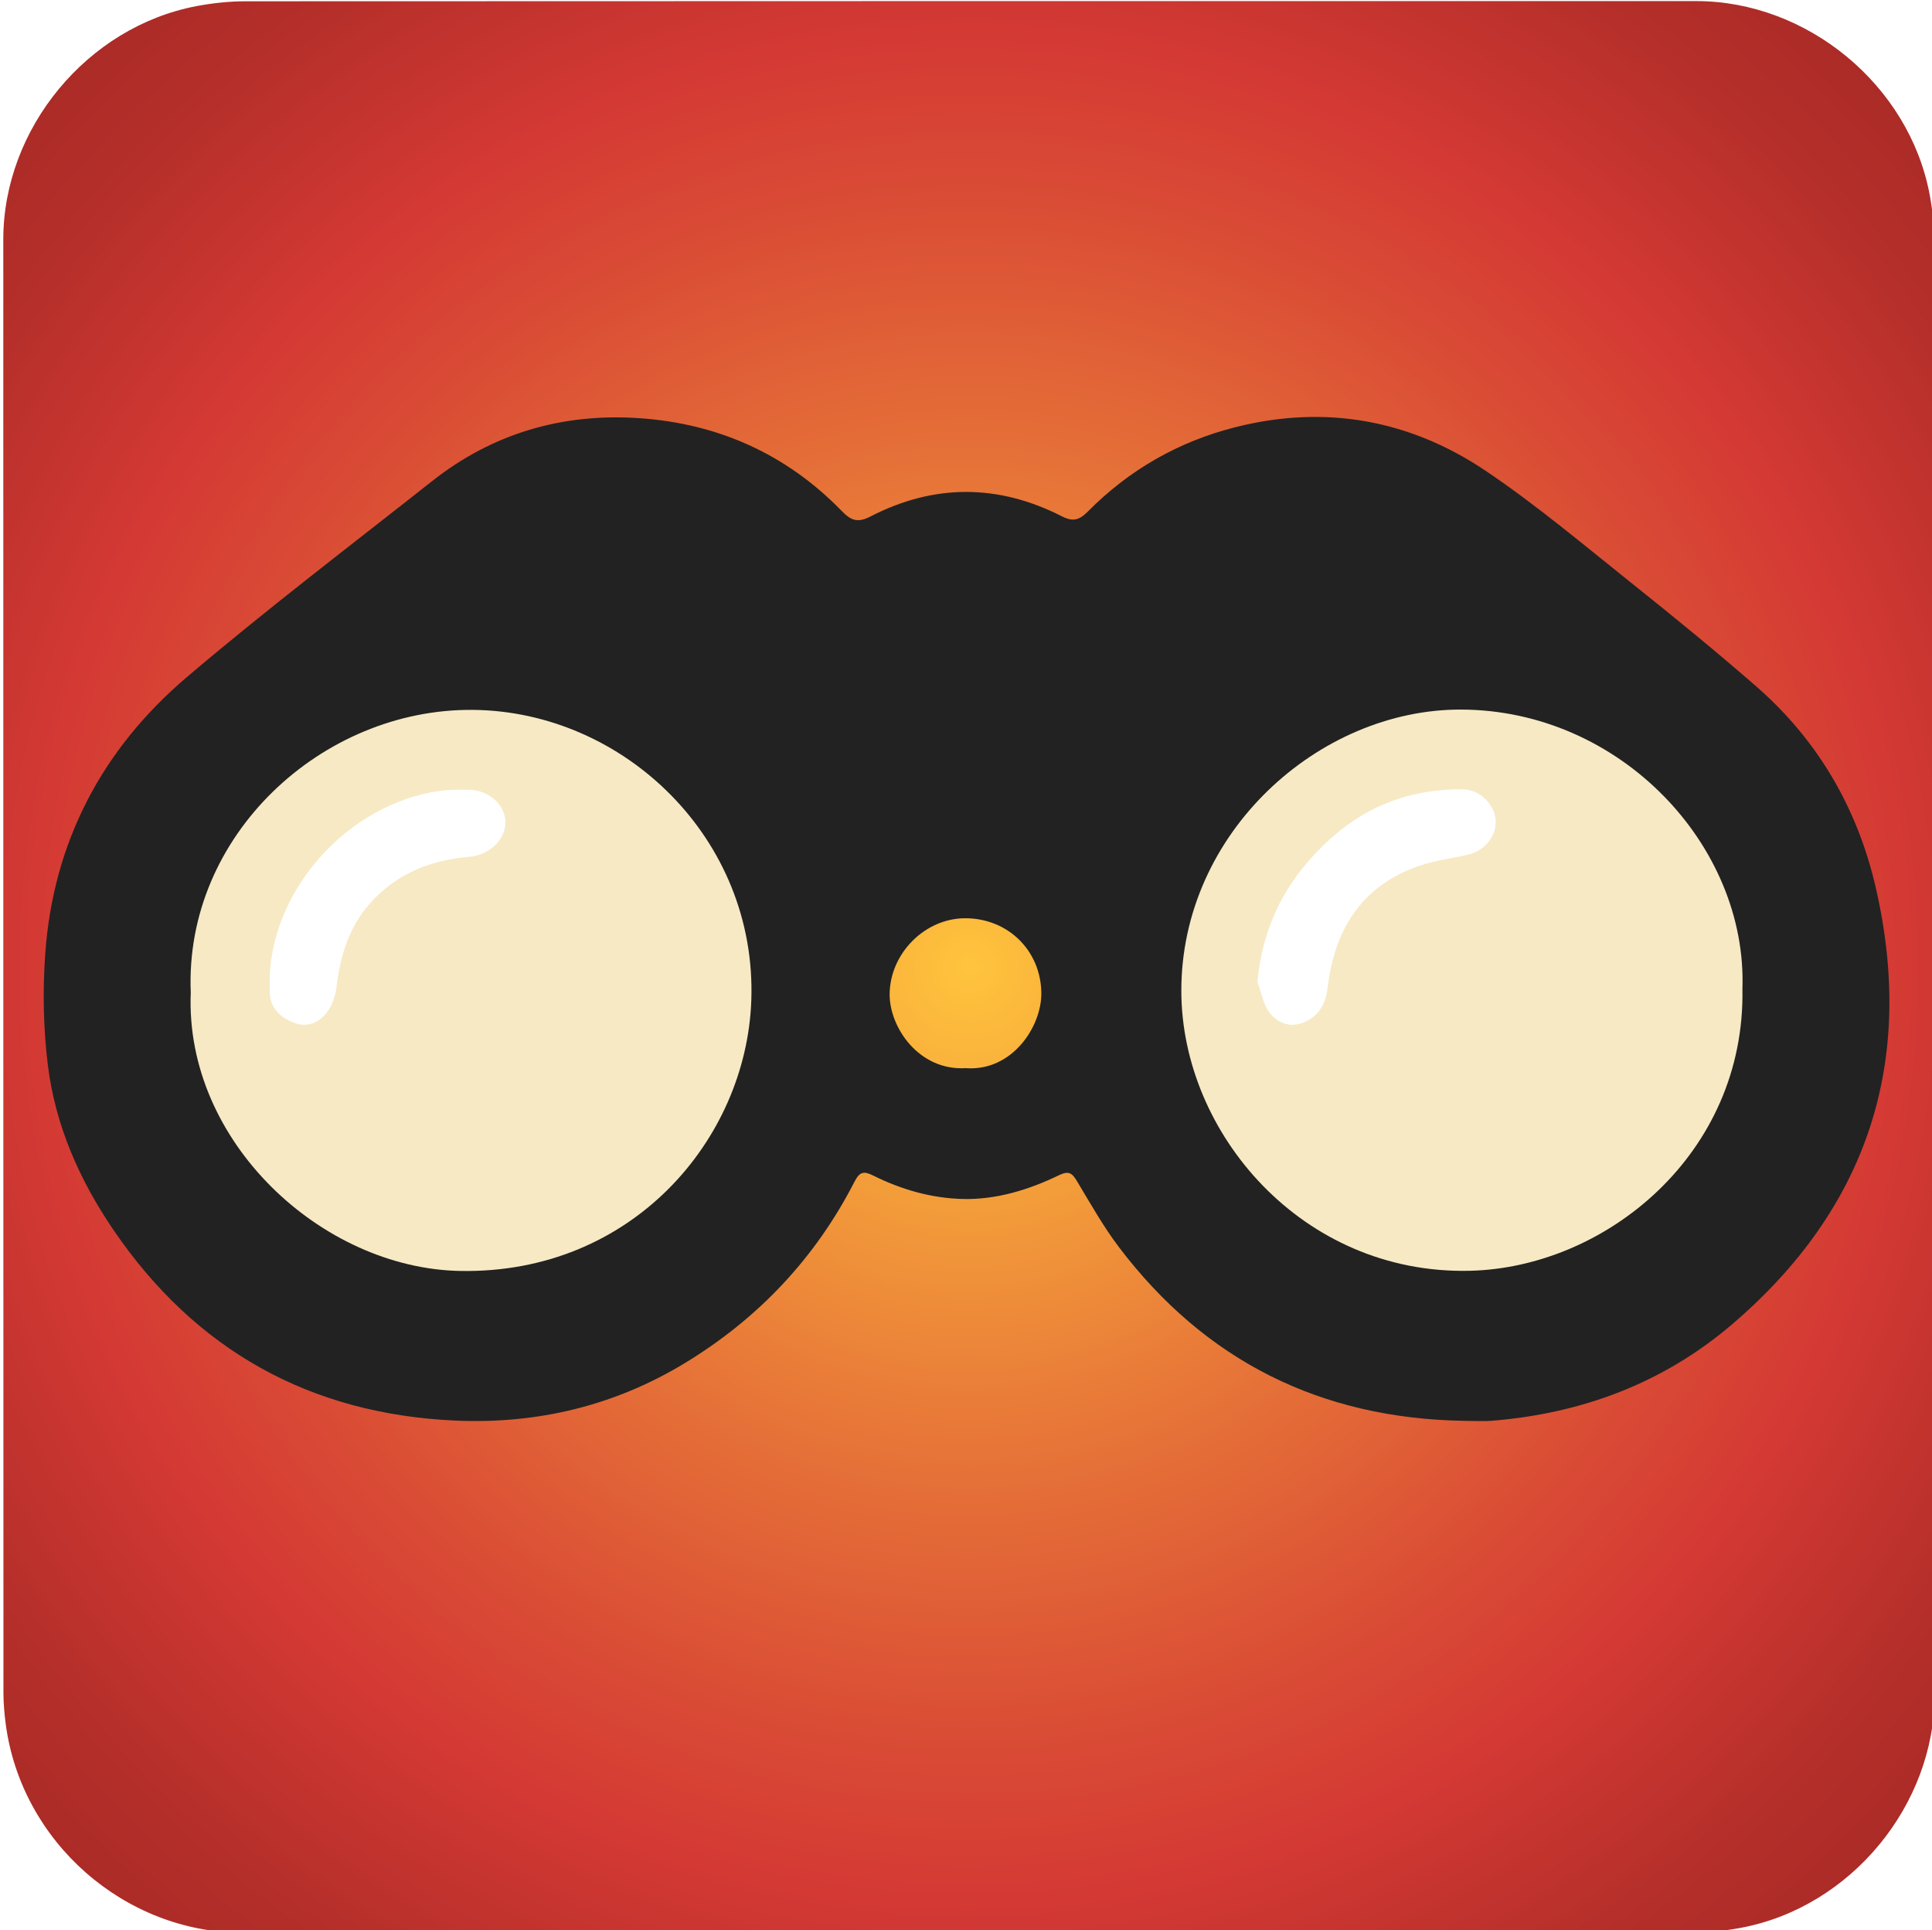
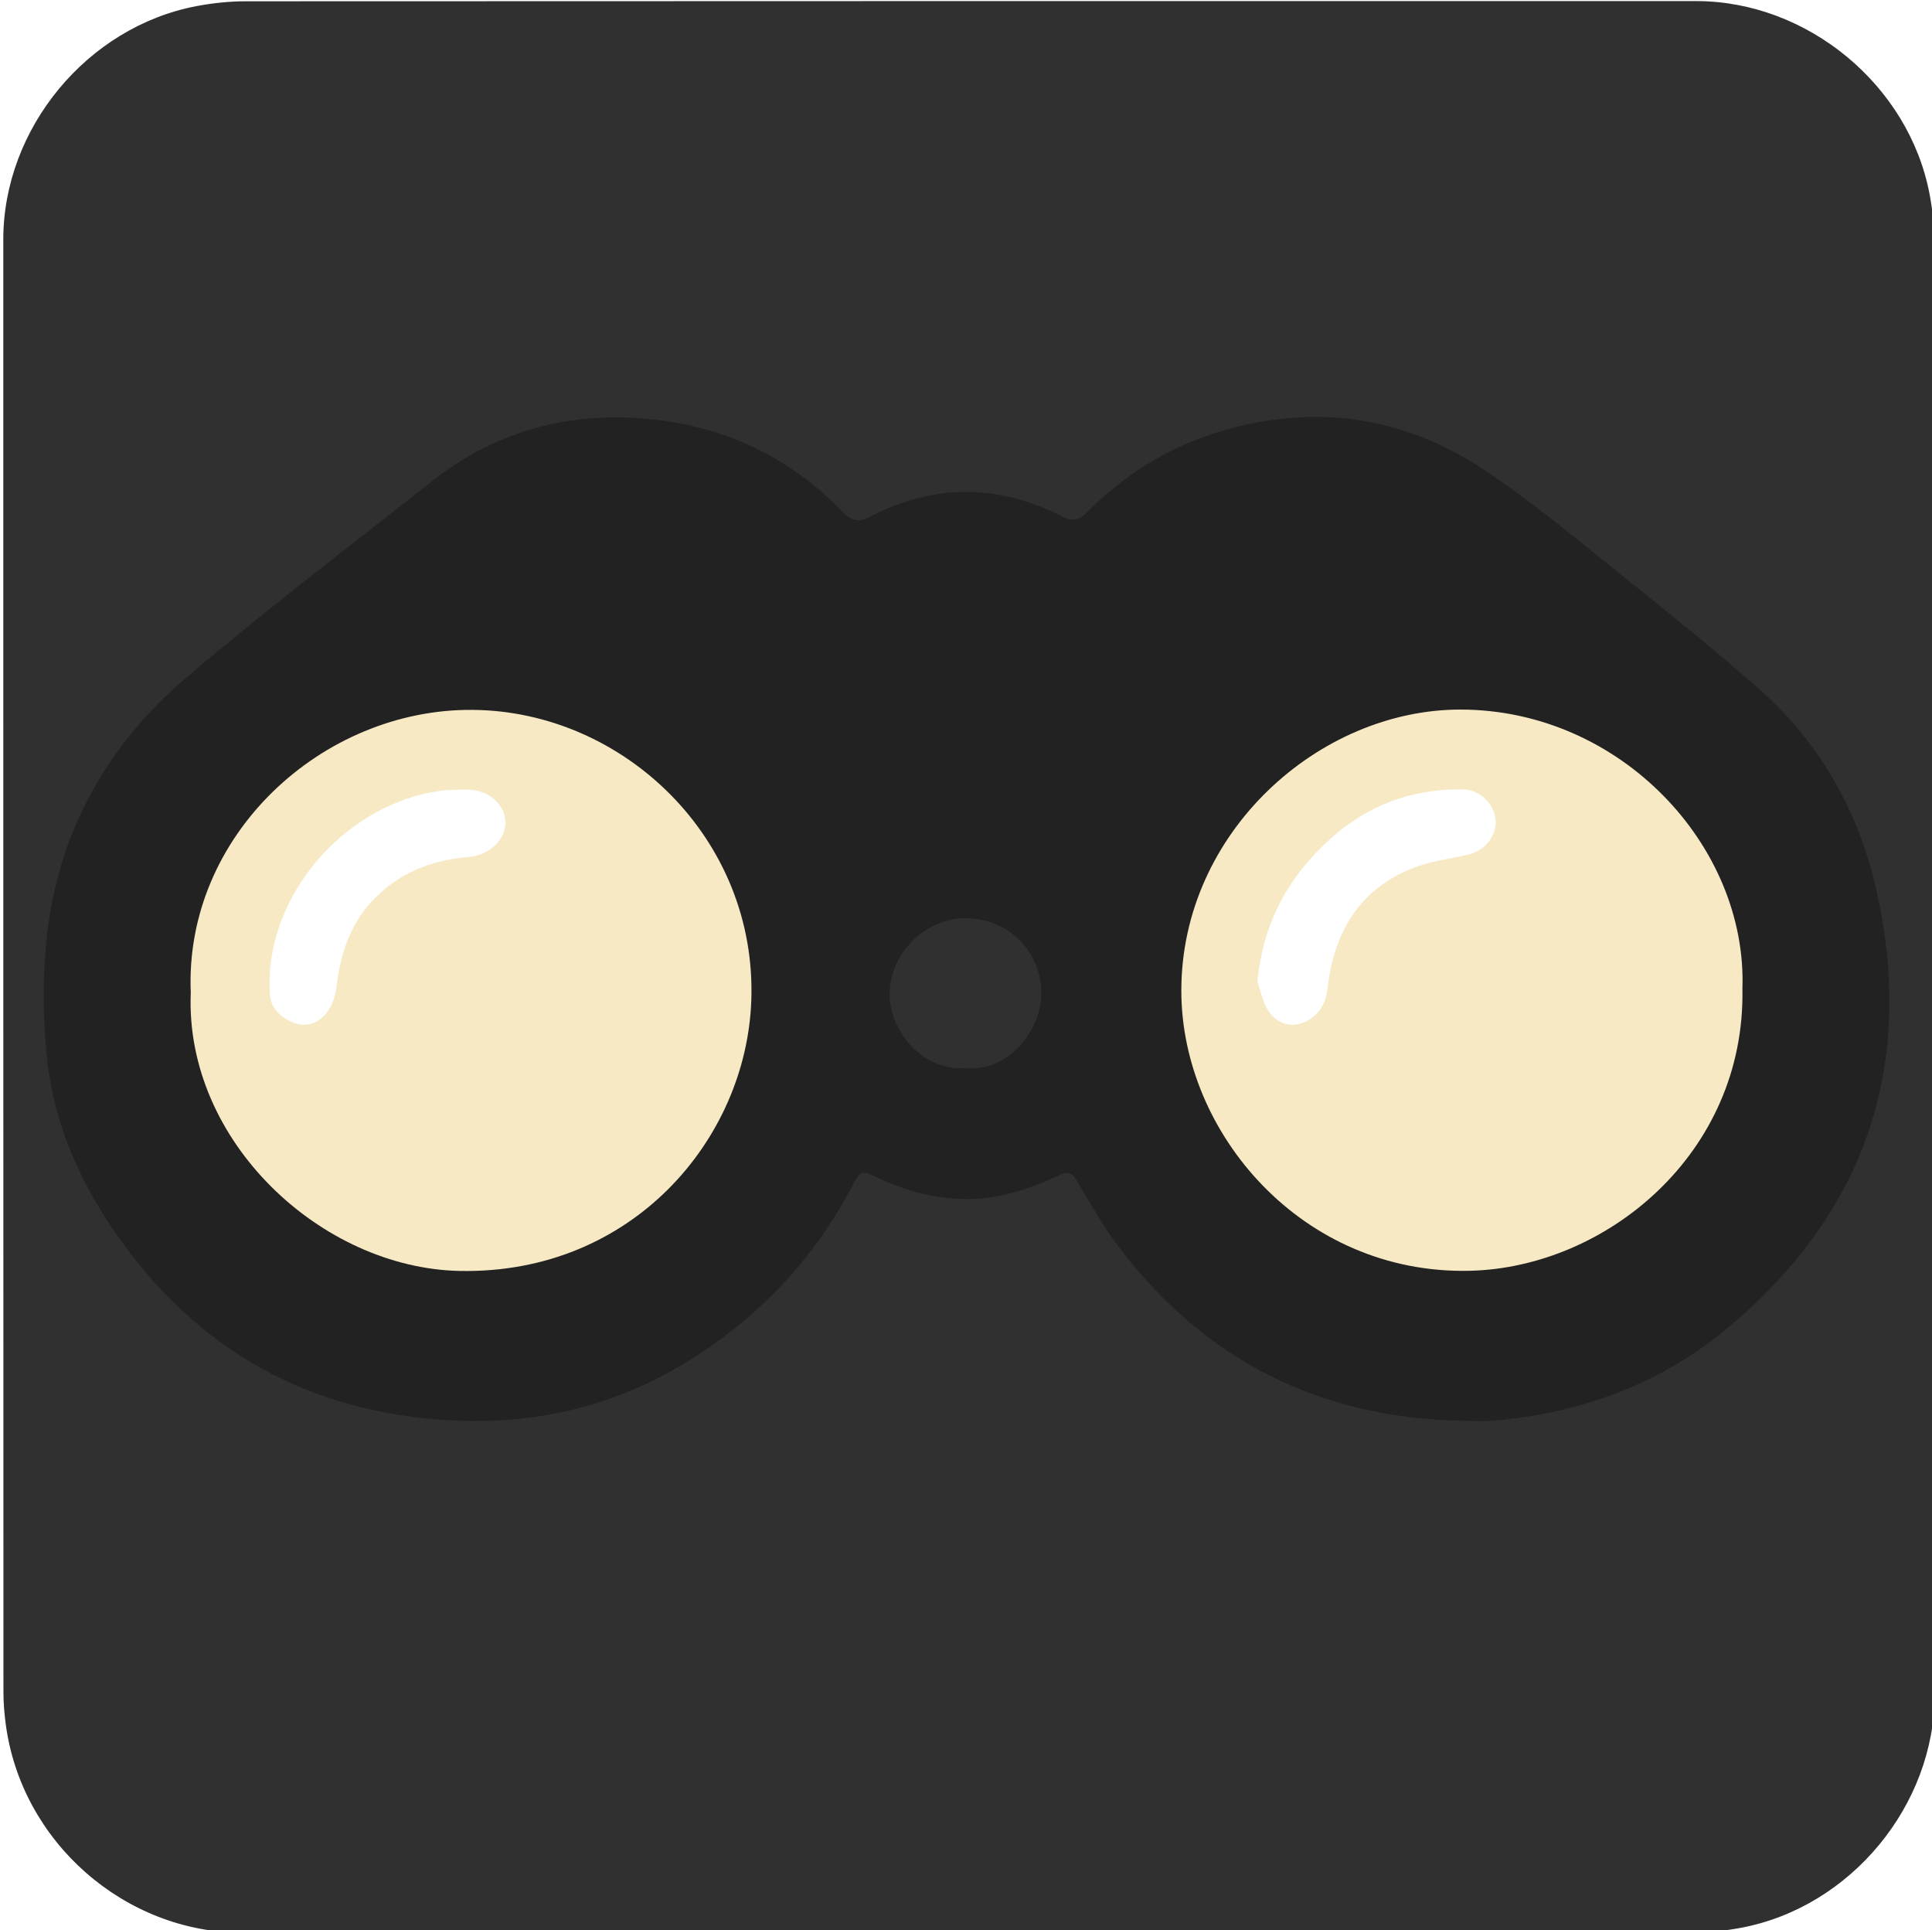
<svg xmlns="http://www.w3.org/2000/svg" id="eogero0w7rr1" viewBox="0 0 499.17 498.38" shape-rendering="geometricPrecision" text-rendering="geometricPrecision">
  <style>
        #eogero0w7rr6_ts {animation: eogero0w7rr6_ts__ts 4000ms linear infinite normal forwards}@keyframes eogero0w7rr6_ts__ts { 0% {transform: translate(249.7285px,255.8184px) scale(1,1)} 42.5% {transform: translate(249.7285px,255.8184px) scale(1,1);animation-timing-function: cubic-bezier(0.42,0,0.58,1)} 47.5% {transform: translate(249.7285px,255.8184px) scale(1,0.038149);animation-timing-function: cubic-bezier(0.445,0.05,0.55,0.95)} 52.5% {transform: translate(249.7285px,255.8184px) scale(1,1.003279);animation-timing-function: cubic-bezier(0.42,0,0.58,1)} 57.5% {transform: translate(249.7285px,255.8184px) scale(1,1.003279);animation-timing-function: cubic-bezier(0.42,0,0.58,1)} 65% {transform: translate(249.7285px,255.8184px) scale(1,0.04);animation-timing-function: cubic-bezier(0.39,0.575,0.565,1)} 70% {transform: translate(249.7285px,255.8184px) scale(1,1)} 100% {transform: translate(249.7285px,255.8184px) scale(1,1)} }
    </style>
  <defs>
    <radialGradient id="eo3z0svo1z33-fill" cx="250.357" cy="249.77" r="383.734" spreadMethod="pad" gradientUnits="userSpaceOnUse">
      <stop offset="0" style="stop-color:#FFC43D" />
      <stop offset="0.039" style="stop-color:#FCBA3C" />
      <stop offset="0.324" style="stop-color:#E77538" />
      <stop offset="0.529" style="stop-color:#D94A35" />
      <stop offset="0.633" style="stop-color:#D43934" />
      <stop offset="0.658" style="stop-color:#CE3732" />
      <stop offset="0.773" style="stop-color:#B62F2A" />
      <stop offset="0.88" style="stop-color:#A82A26" />
      <stop offset="0.971" style="stop-color:#A32824" />
    </radialGradient>
  </defs>
  <g id="eo3z0svo1z32">
-     <path id="eo3z0svo1z33" d="M499.86,249.83C499.86,312.44,499.86,375.05,499.86,437.67C499.86,466.37,478.22,492.6,449.95,497.98C445.77,498.77,441.45,499.23,437.2,499.23C312.4,499.3,187.59,499.28,62.79,499.28C32.19,499.28,5.49,475.81,1.48,445.37C1.13,442.68,0.89,439.96,0.89,437.25C0.85,312.12,0.85,187,0.85,61.89C0.85,33.18,22.51,6.94,50.76,1.58C54.94,0.79,59.26,0.33,63.51,0.33C188.42,0.26,313.32,0.28,438.24,0.28C466.95,0.28,493.22,21.96,498.55,50.19C499.34,54.37,499.79,58.69,499.8,62.94C499.88,125.23,499.86,187.53,499.86,249.83Z" fill="url(#eo3z0svo1z33-fill)" stroke="none" stroke-width="1" />
+     <path id="eo3z0svo1z33" d="M499.86,249.83C499.86,312.44,499.86,375.05,499.86,437.67C499.86,466.37,478.22,492.6,449.95,497.98C445.77,498.77,441.45,499.23,437.2,499.23C312.4,499.3,187.59,499.28,62.79,499.28C32.19,499.28,5.49,475.81,1.48,445.37C1.13,442.68,0.89,439.96,0.89,437.25C0.85,312.12,0.85,187,0.85,61.89C0.85,33.18,22.51,6.94,50.76,1.58C54.94,0.79,59.26,0.33,63.51,0.33C188.42,0.26,313.32,0.28,438.24,0.28C466.95,0.28,493.22,21.96,498.55,50.19C499.34,54.37,499.79,58.69,499.8,62.94C499.88,125.23,499.86,187.53,499.86,249.83Z" fill="#303030" stroke="none" stroke-width="1" />
  </g>
  <g id="eogero0w7rr4" transform="matrix(1 0 0 1 -1.054688 4)">
    <path id="eogero0w7rr5" d="M485.73,225.44C481.05,204.98,470.8,187.24,454.8,173.3C444.32,164.18,433.56,155.38,422.7,146.71C410.29,136.81,398.1,126.51,384.96,117.66C365.37,104.47,343.57,100.5,320.42,106.31C305.66,110.01,292.83,117.33,282.12,128.14C279.92,130.36,278.3,130.86,275.35,129.35C258.93,120.99,242.33,120.97,225.96,129.42C222.59,131.16,220.9,130.44,218.51,127.98C204.19,113.25,186.5,105.39,166.15,104.02C146.42,102.69,128.37,107.92,112.72,120.27C91.45,137.06,69.85,153.46,49.22,171.01C27.41,189.58,14.78,213.58,12.74,242.42C12.06,251.97,12.25,261.74,13.43,271.24C15.35,286.71,21.59,300.83,30.33,313.67C51.48,344.74,81.09,361.25,118.56,362.97C139.71,363.94,159.8,359.19,178.04,348.1C196.96,336.6,211.69,321.03,221.81,301.3C223.18,298.63,224.23,298.47,226.71,299.7C233.97,303.32,241.77,305.54,249.84,305.73C258.57,305.93,266.9,303.34,274.73,299.56C277.24,298.35,278.09,299.11,279.31,301.12C282.78,306.88,286.09,312.8,290.14,318.15C312.46,347.6,342.3,362.4,379.2,363.04C381.68,363.04,384.18,363.21,386.65,363.01C409.86,361.11,430.82,353.27,448.56,338.12C483.62,308.16,495.99,270.28,485.73,225.44ZM250.58,271.93C238.49,272.66,230.85,261.42,230.91,252.8C230.99,242.32,240.01,233.2,250.45,233.21C261.53,233.22,269.93,241.58,270.1,252.41C270.24,261.31,262.43,272.85,250.58,271.93Z" fill="#222222" stroke="none" stroke-width="1" />
  </g>
  <g id="eogero0w7rr6_ts" transform="translate(249.7285,255.8184) scale(1,1)">
    <g id="eogero0w7rr6" transform="translate(-254.1992,-251.8184)">
      <g id="eogero0w7rr7">
        <path id="eogero0w7rr8" d="M454.66,251.43C455.45,294.05,419.35,323.49,384.16,324.28C340.97,325.25,309.71,288.73,309.69,251.95C309.67,211.08,345.2,179.26,381.86,179.3C423.16,179.36,455.94,214.51,454.66,251.43Z" fill="rgb(246,233,196)" stroke="none" stroke-width="1" />
        <path id="eogero0w7rr9" d="M53.76,252.44C52.05,211.86,87.64,179.05,126.6,179.38C165.67,179.71,200.12,212.69,198.58,254.54C197.26,290.34,167.8,325.15,123.35,324.32C87.56,323.66,52.18,290.86,53.76,252.44Z" fill="rgb(246,233,196)" stroke="none" stroke-width="1" />
        <path id="eogero0w7rr10" d="M329.36,249.66C330.73,234.44,337.34,222.45,348.29,212.6C357.95,203.92,369.27,199.8,382.28,199.91C387.16,199.95,390.42,203.97,390.86,207.45C391.37,211.45,388.44,215.59,384.06,216.7C379.75,217.78,375.24,218.23,371.07,219.69C356.15,224.88,349.21,236.27,347.46,251.34C346.98,255.46,345.11,258.55,341.33,260.11C337.76,261.59,334.41,260.28,332.33,257.38C330.78,255.21,330.31,252.27,329.36,249.66Z" fill="rgb(255,255,255)" stroke="none" stroke-width="1" />
        <path id="eogero0w7rr11" d="M74.16,248.07C75.14,225.33,94.44,203.76,117.91,200.33C120.35,199.97,122.87,200,125.35,200C130.7,200.01,135,203.78,135.05,208.39C135.1,213,130.83,216.93,125.64,217.36C115.71,218.19,106.97,221.66,100.17,229.25C94.64,235.42,92.4,242.86,91.42,250.9C91.15,253.16,90.35,255.62,89.02,257.42C86.95,260.21,83.78,261.57,80.3,260.17C76.84,258.77,74.24,256.4,74.16,252.24C74.14,250.85,74.16,249.46,74.16,248.07Z" fill="rgb(255,255,255)" stroke="none" stroke-width="1" />
      </g>
    </g>
  </g>
</svg>
